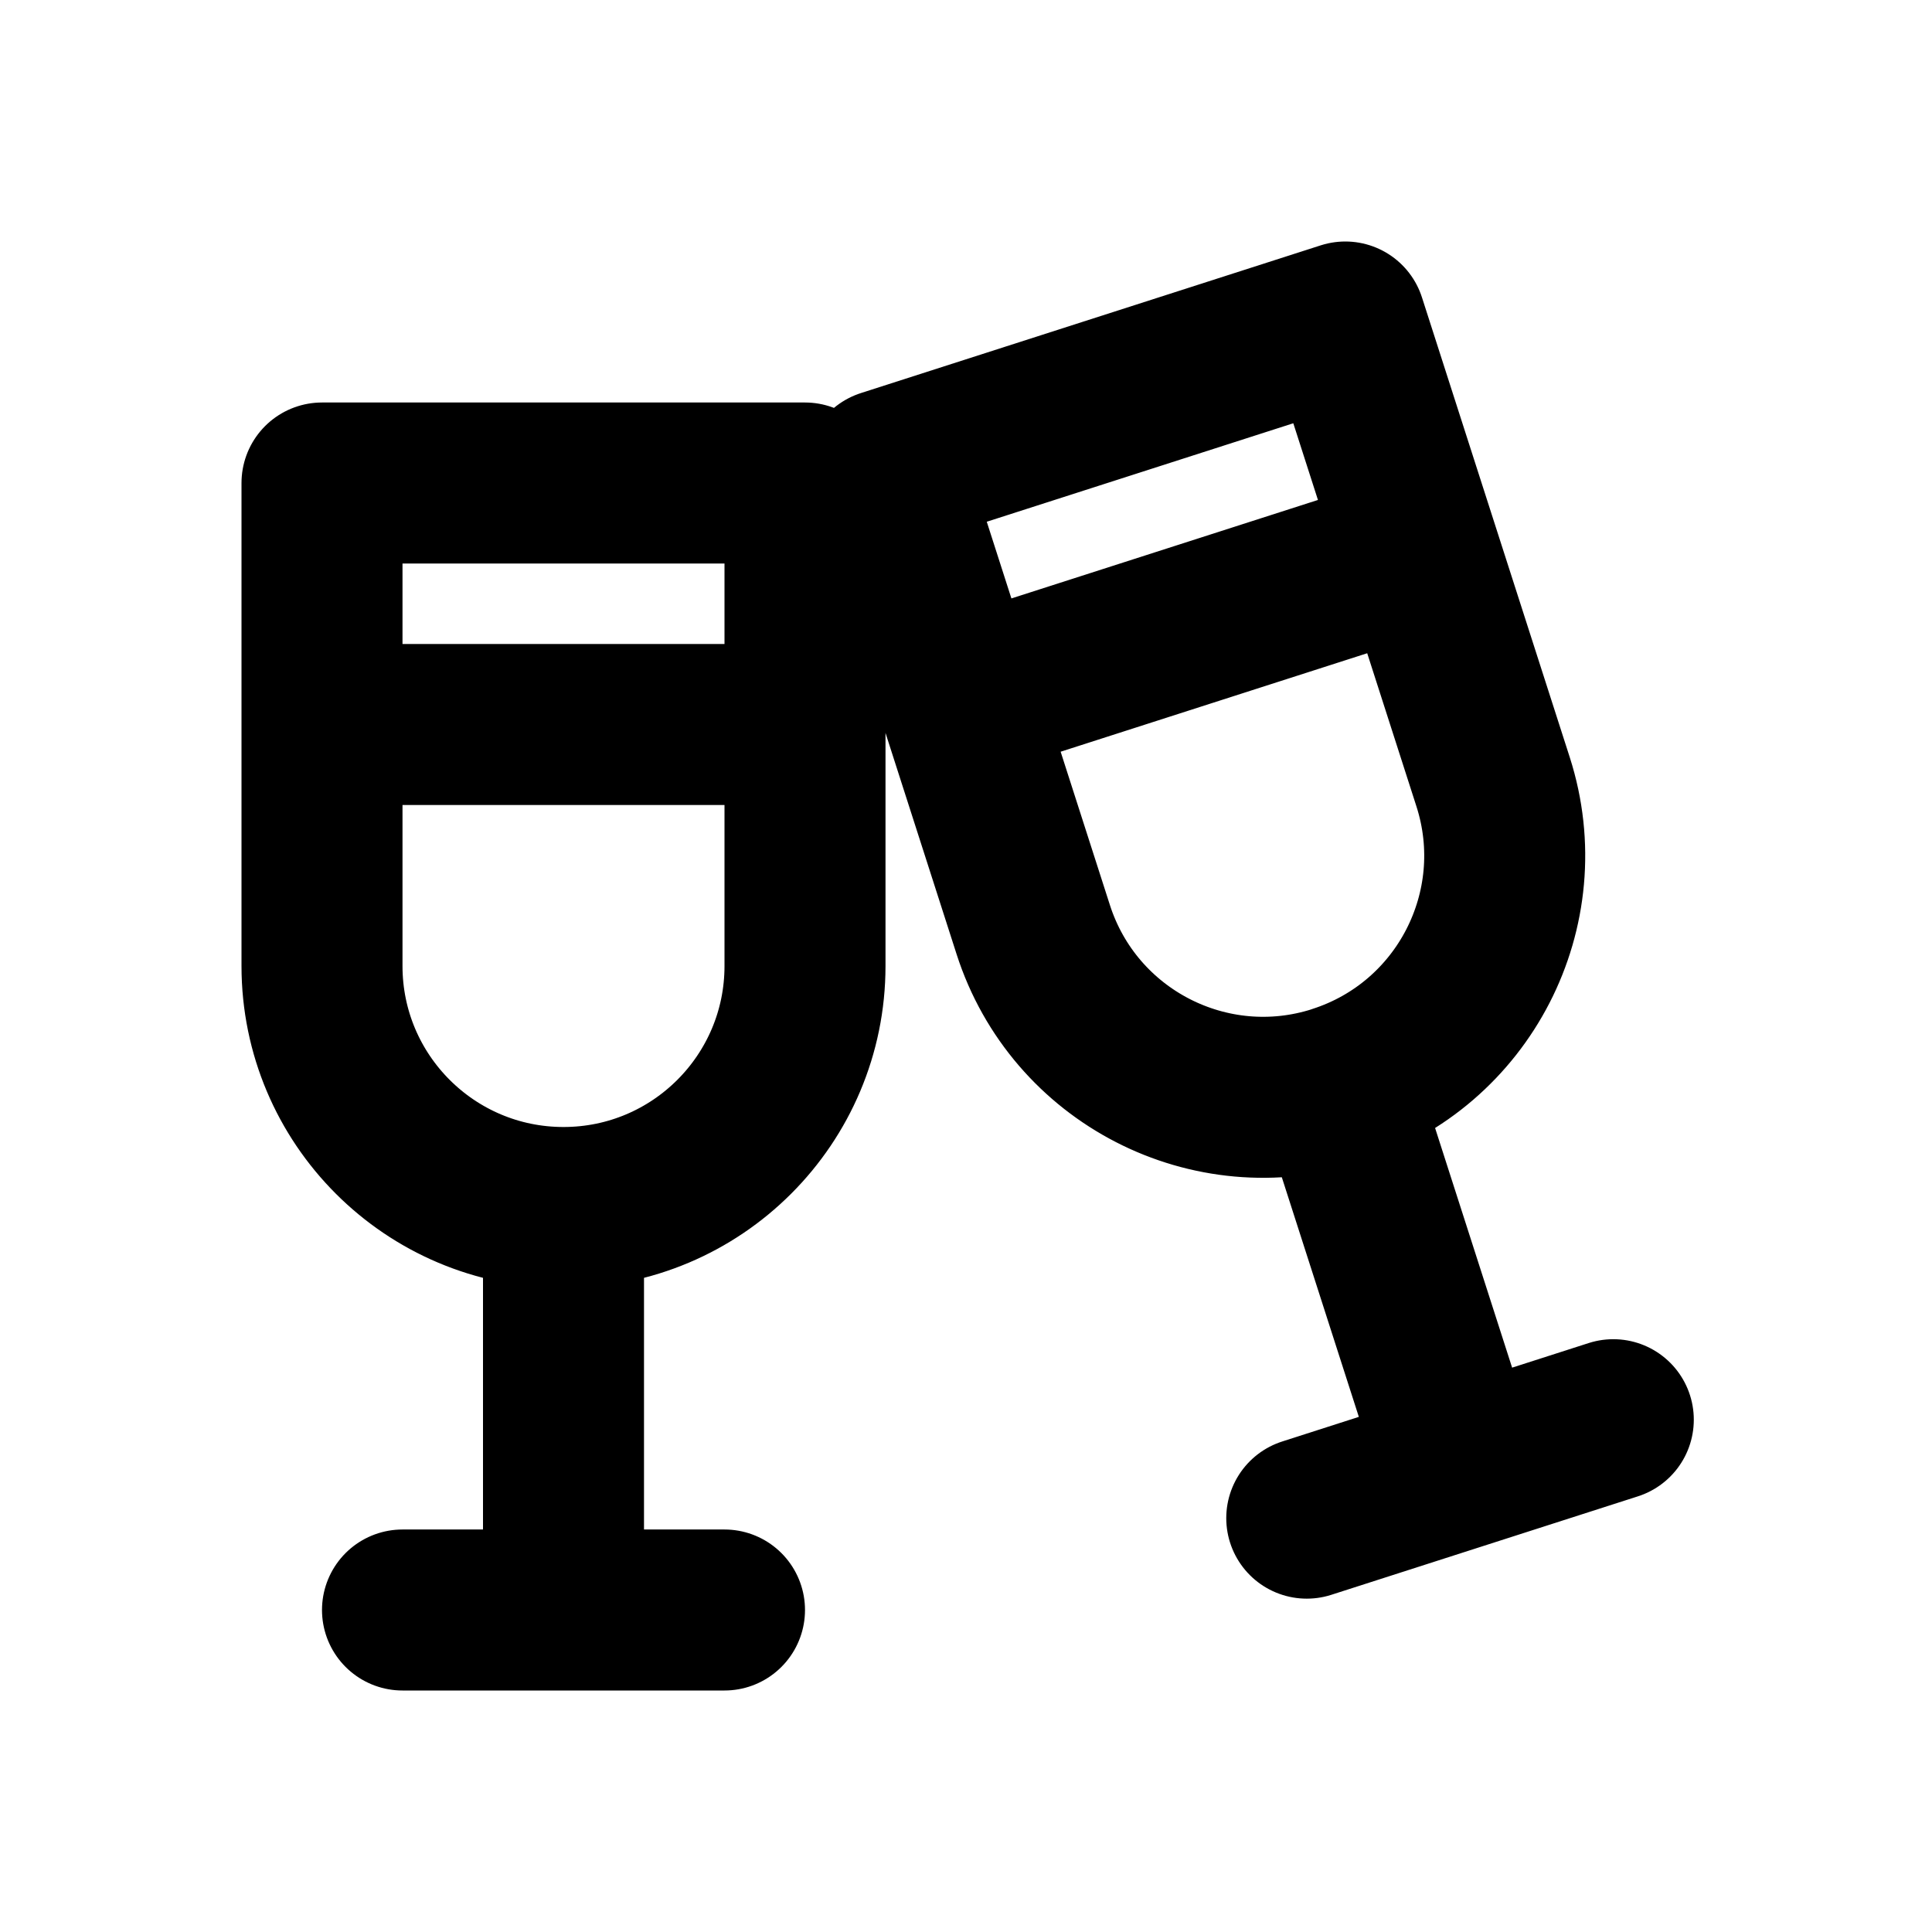
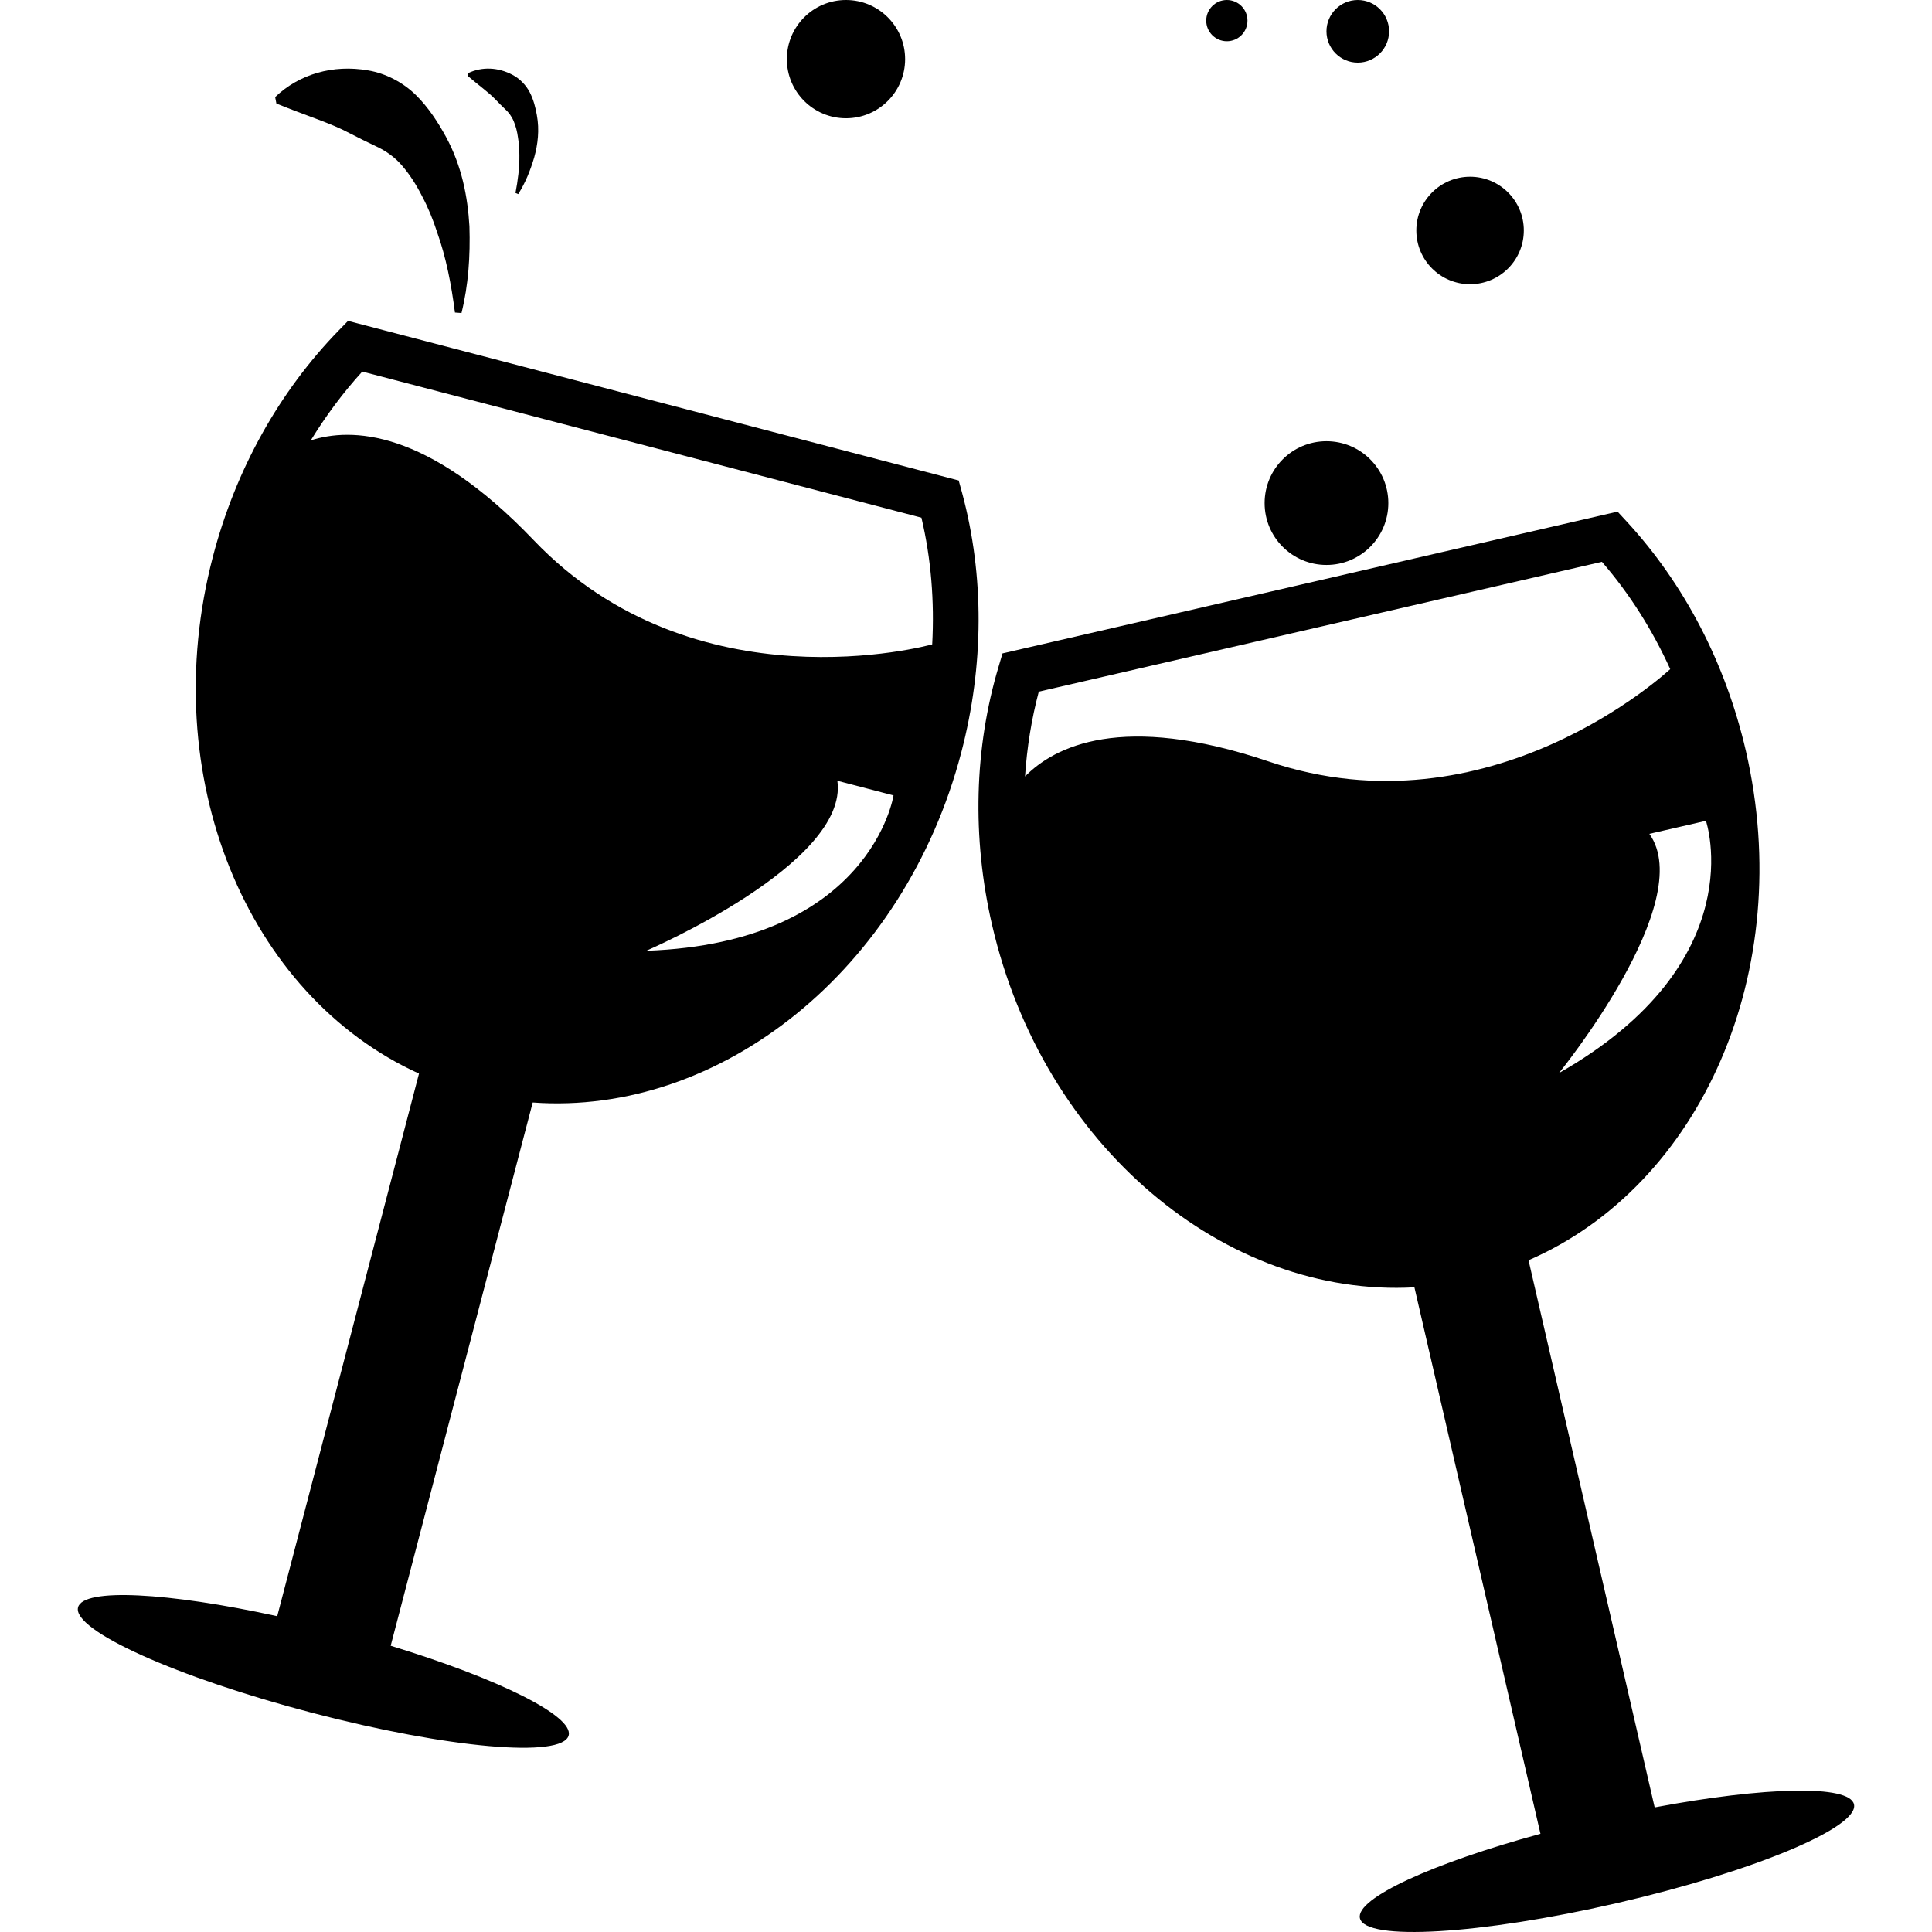
- <svg xmlns="http://www.w3.org/2000/svg" width="200" height="200" viewBox="0 0 24 24">
-   <path fill="none" stroke="currentColor" stroke-linecap="round" stroke-linejoin="round" stroke-width="2" d="M7 15a3 3 0 0 0 3-3V6H4v6a3 3 0 0 0 3 3m0 0v5m-2 0h4M4 9h6m6.608 4.486a3 3 0 0 0 1.94-3.773L16.712 4L11 5.835l1.835 5.712a3 3 0 0 0 3.773 1.94m0 0l1.53 4.76m-1.905.612l3.808-1.223m-8.124-8.944l5.713-1.835" />
+ <svg xmlns="http://www.w3.org/2000/svg" height="800px" width="800px" version="1.1" id="Capa_1" viewBox="0 0 647.413 647.413" xml:space="preserve">
+   <g>
+     <path style="fill:currentColor;" d="M321.26,161.009l-204.634-53.476l-3.08,3.164c-20.008,20.535-34.605,46.732-42.209,75.843   c-19.231,73.65,11.35,146.995,69.071,173.22L92.9,541.582c-36.603-7.992-65.048-9.546-66.74-2.969   c-2.026,7.687,33.162,23.533,78.534,35.382c45.428,11.877,83.835,15.263,85.861,7.548c1.721-6.549-23.782-19.12-59.636-30.054   l47.592-182.045c62.717,4.579,124.545-44.235,143.638-117.385c7.604-29.11,7.715-59.137,0.278-86.804L321.26,161.009z    M216.557,318.606c0,0,67.934-29.166,64.049-56.972l18.815,4.912C299.421,266.545,291.845,315.969,216.557,318.606z    M178.816,180.99c-35.909-37.547-61.385-37.713-74.677-33.412c5.078-8.27,10.851-16.04,17.261-23.061l187.373,48.952   c3.247,13.737,4.385,28.028,3.608,42.459C311.076,216.289,232.958,237.657,178.816,180.99z" />
+     <path style="fill:currentColor;" d="M554.477,605.659L512.213,422.31c57.721-25.059,89.829-96.961,72.846-170.611   c-6.771-29.332-20.591-55.973-40.016-77.008l-2.997-3.247L335.94,218.953l-1.249,4.218c-8.242,27.473-9.019,57.472-2.248,86.776   c17.094,74.178,78.201,124.961,141.529,121.437l42.237,183.127c-36.159,9.851-62.051,21.673-60.497,28.306   c1.748,7.742,40.294,5.467,85.999-5.051c45.761-10.545,81.337-25.392,79.561-33.134C619.774,598,591.358,598.721,554.477,605.659z    M522.397,359.593c0,0,46.649-57.333,30.304-80.172l18.954-4.357C571.655,275.037,587.833,322.324,522.397,359.593z    M425.131,255.168c-49.23-16.623-71.874-4.94-81.643,5.023c0.638-9.685,2.165-19.203,4.607-28.417L536.8,188.261   c9.241,10.656,16.9,22.783,22.894,35.965C558.695,225.086,499.364,280.254,425.131,255.168z" />
+     <circle style="fill:currentColor;" cx="444.501" cy="168.585" r="20.73" />
+     <circle style="fill:currentColor;" cx="492.621" cy="77.23" r="18.01" />
+     <circle style="fill:currentColor;" cx="454.991" cy="10.49" r="10.49" />
+     <circle style="fill:currentColor;" cx="411.117" cy="6.91" r="6.91" />
+     <circle style="fill:currentColor;" cx="283.492" cy="19.814" r="19.814" />
+     <path style="fill:currentColor;" d="M117.071,44.595c3.136,1.61,5.883,2.997,8.963,4.44c3.08,1.415,6.244,3.552,8.741,6.521   c2.525,2.914,4.745,6.41,6.66,10.185c1.998,3.746,3.691,7.853,5.051,12.099c3.025,8.464,4.773,17.622,5.966,26.89l2.192,0.167   c2.331-9.407,2.969-19.092,2.664-29.055c-0.583-9.907-2.553-20.203-7.853-29.971c-2.636-4.829-5.828-9.824-10.129-14.07   c-4.357-4.246-10.074-7.215-15.957-8.214c-11.794-2.054-23.089,1.221-31.164,8.936l0.416,2.165   C102.862,38.879,110.882,41.265,117.071,44.595z" />
+     <path style="fill:currentColor;" d="M169.27,36.575c1.166,1.055,2.22,2.442,2.886,4.079c0.694,1.665,1.166,3.497,1.415,5.411   c0.333,1.915,0.472,3.968,0.472,5.994c0.055,4.135-0.5,8.381-1.304,12.599l0.916,0.389c2.387-3.774,4.052-7.881,5.356-12.294   c1.221-4.385,1.804-9.185,0.888-14.181c-0.444-2.498-1.082-5.106-2.359-7.604c-1.277-2.47-3.358-4.607-5.772-5.883   c-4.856-2.581-10.24-2.803-14.902-0.583l-0.083,0.971c3.857,3.302,6.993,5.495,9.241,7.853   C167.133,34.494,168.132,35.493,169.27,36.575z" />
+   </g>
</svg>
